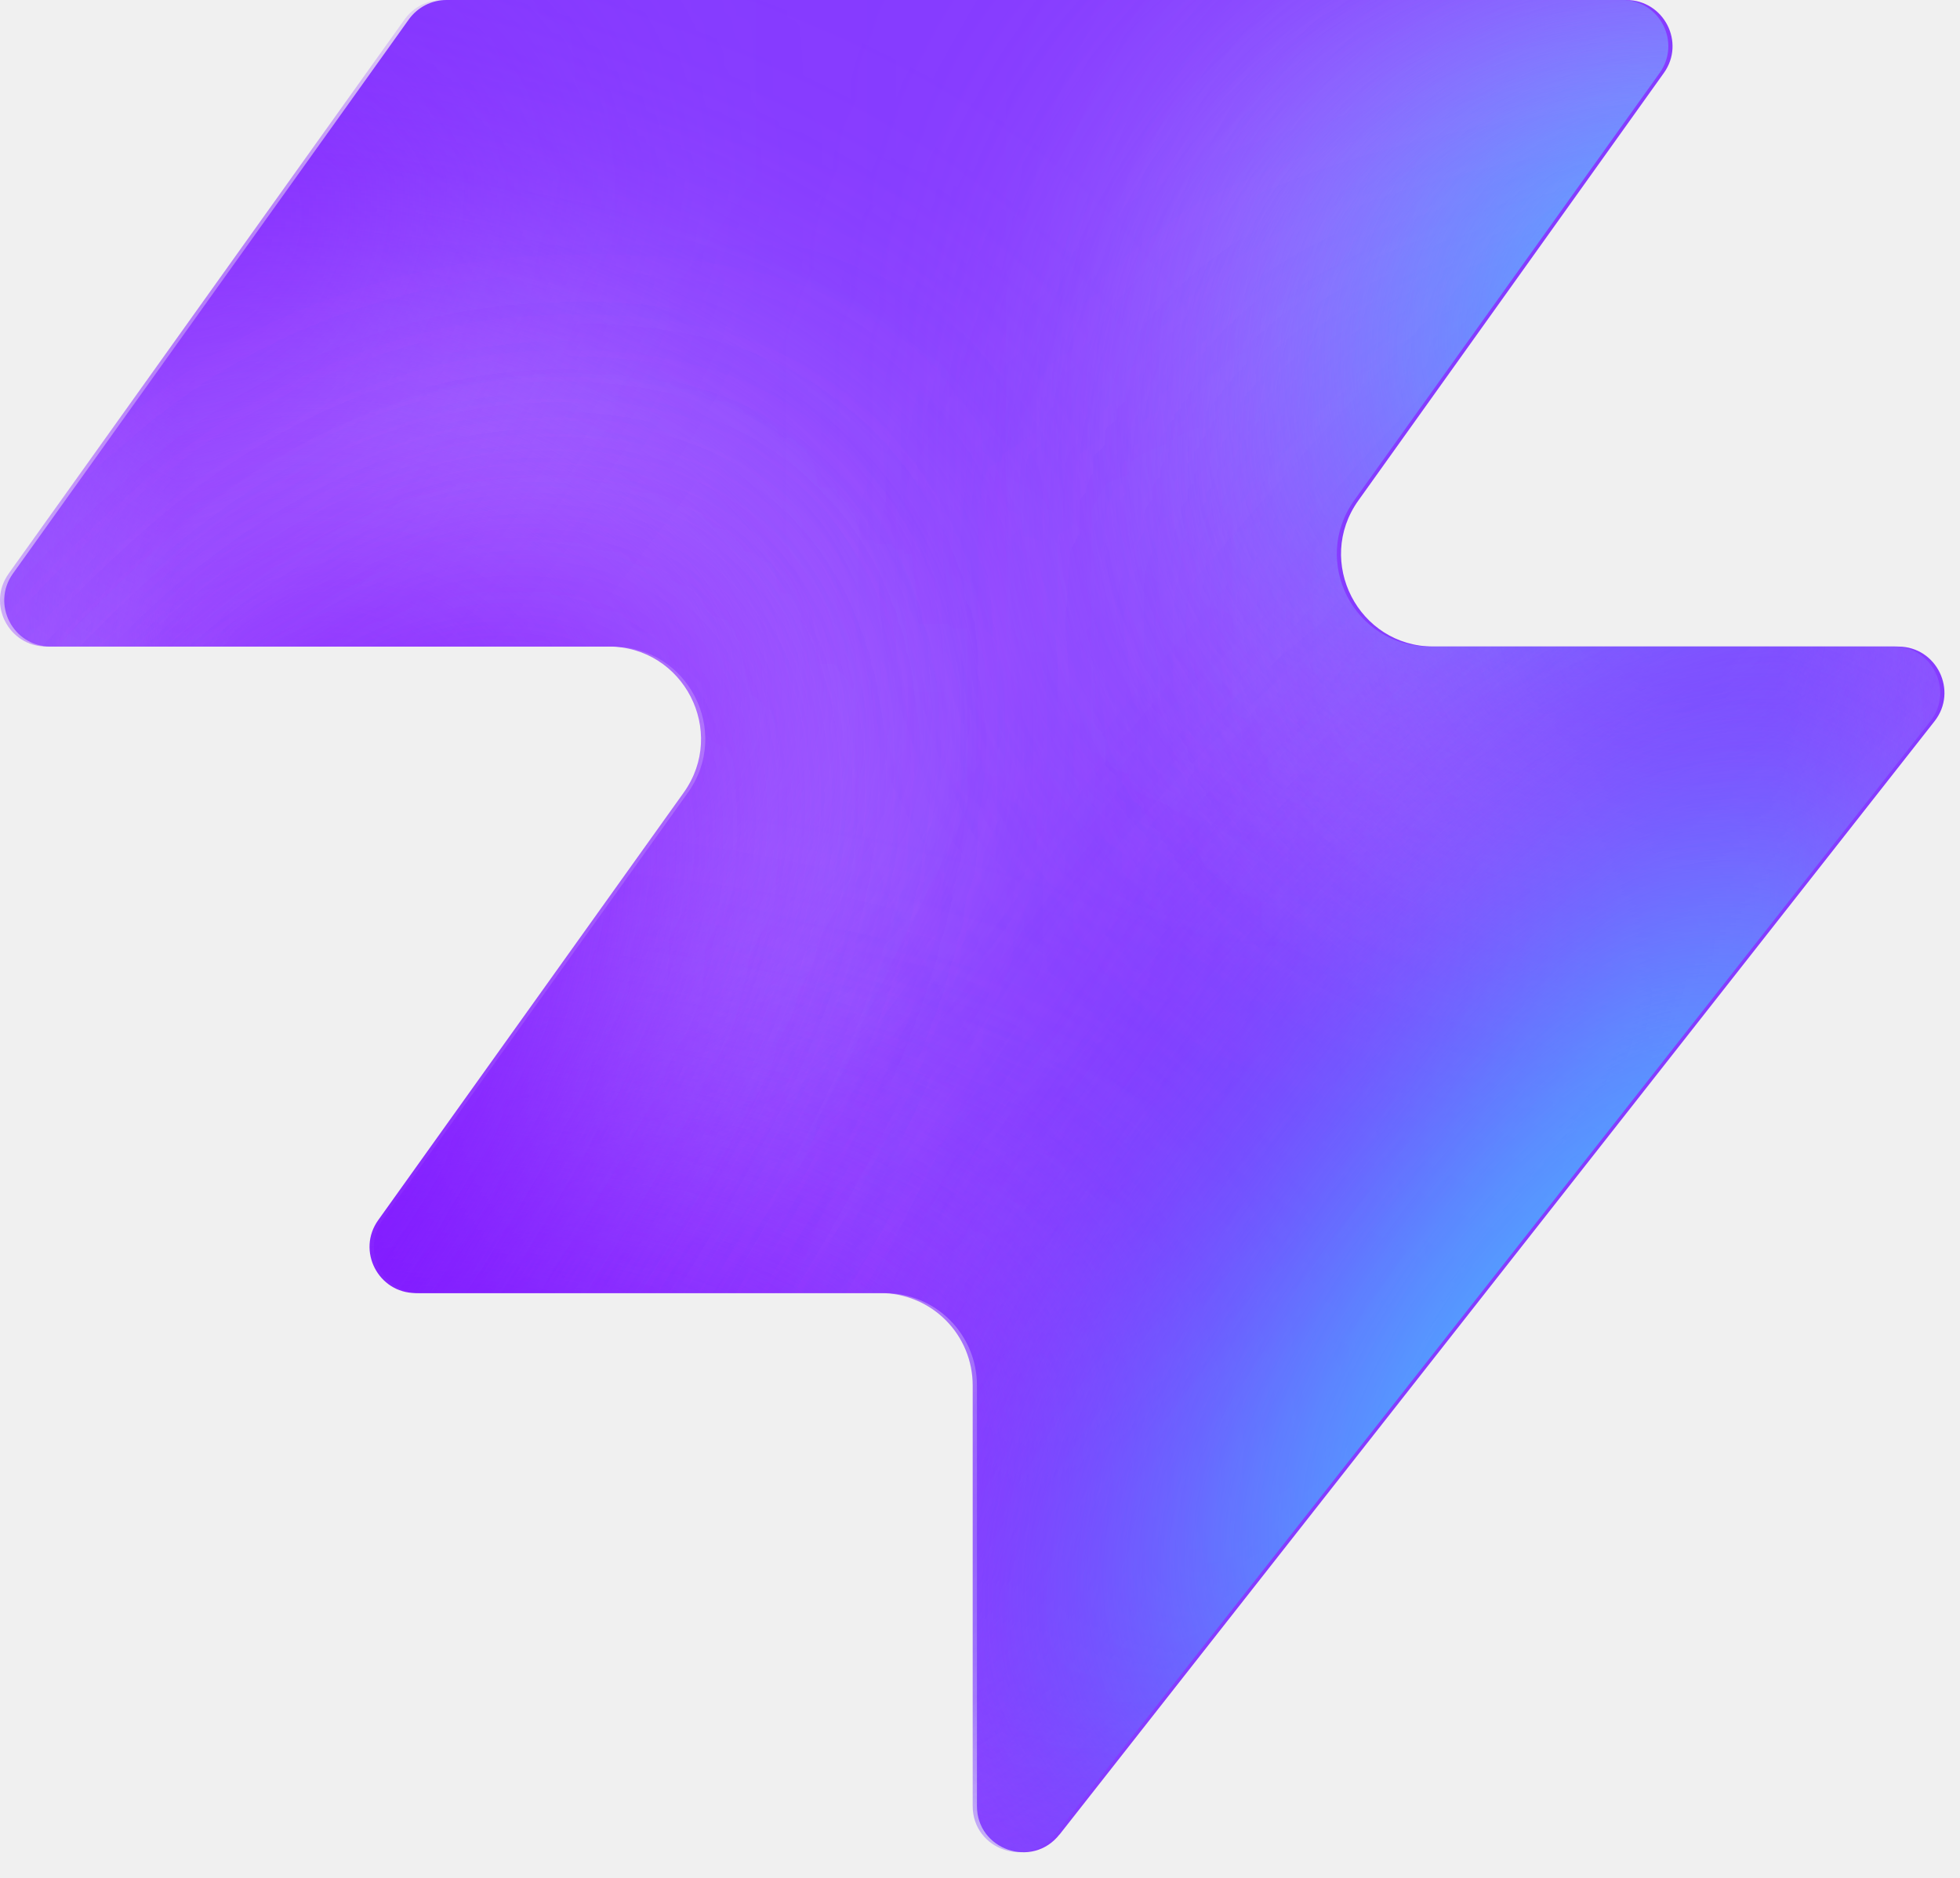
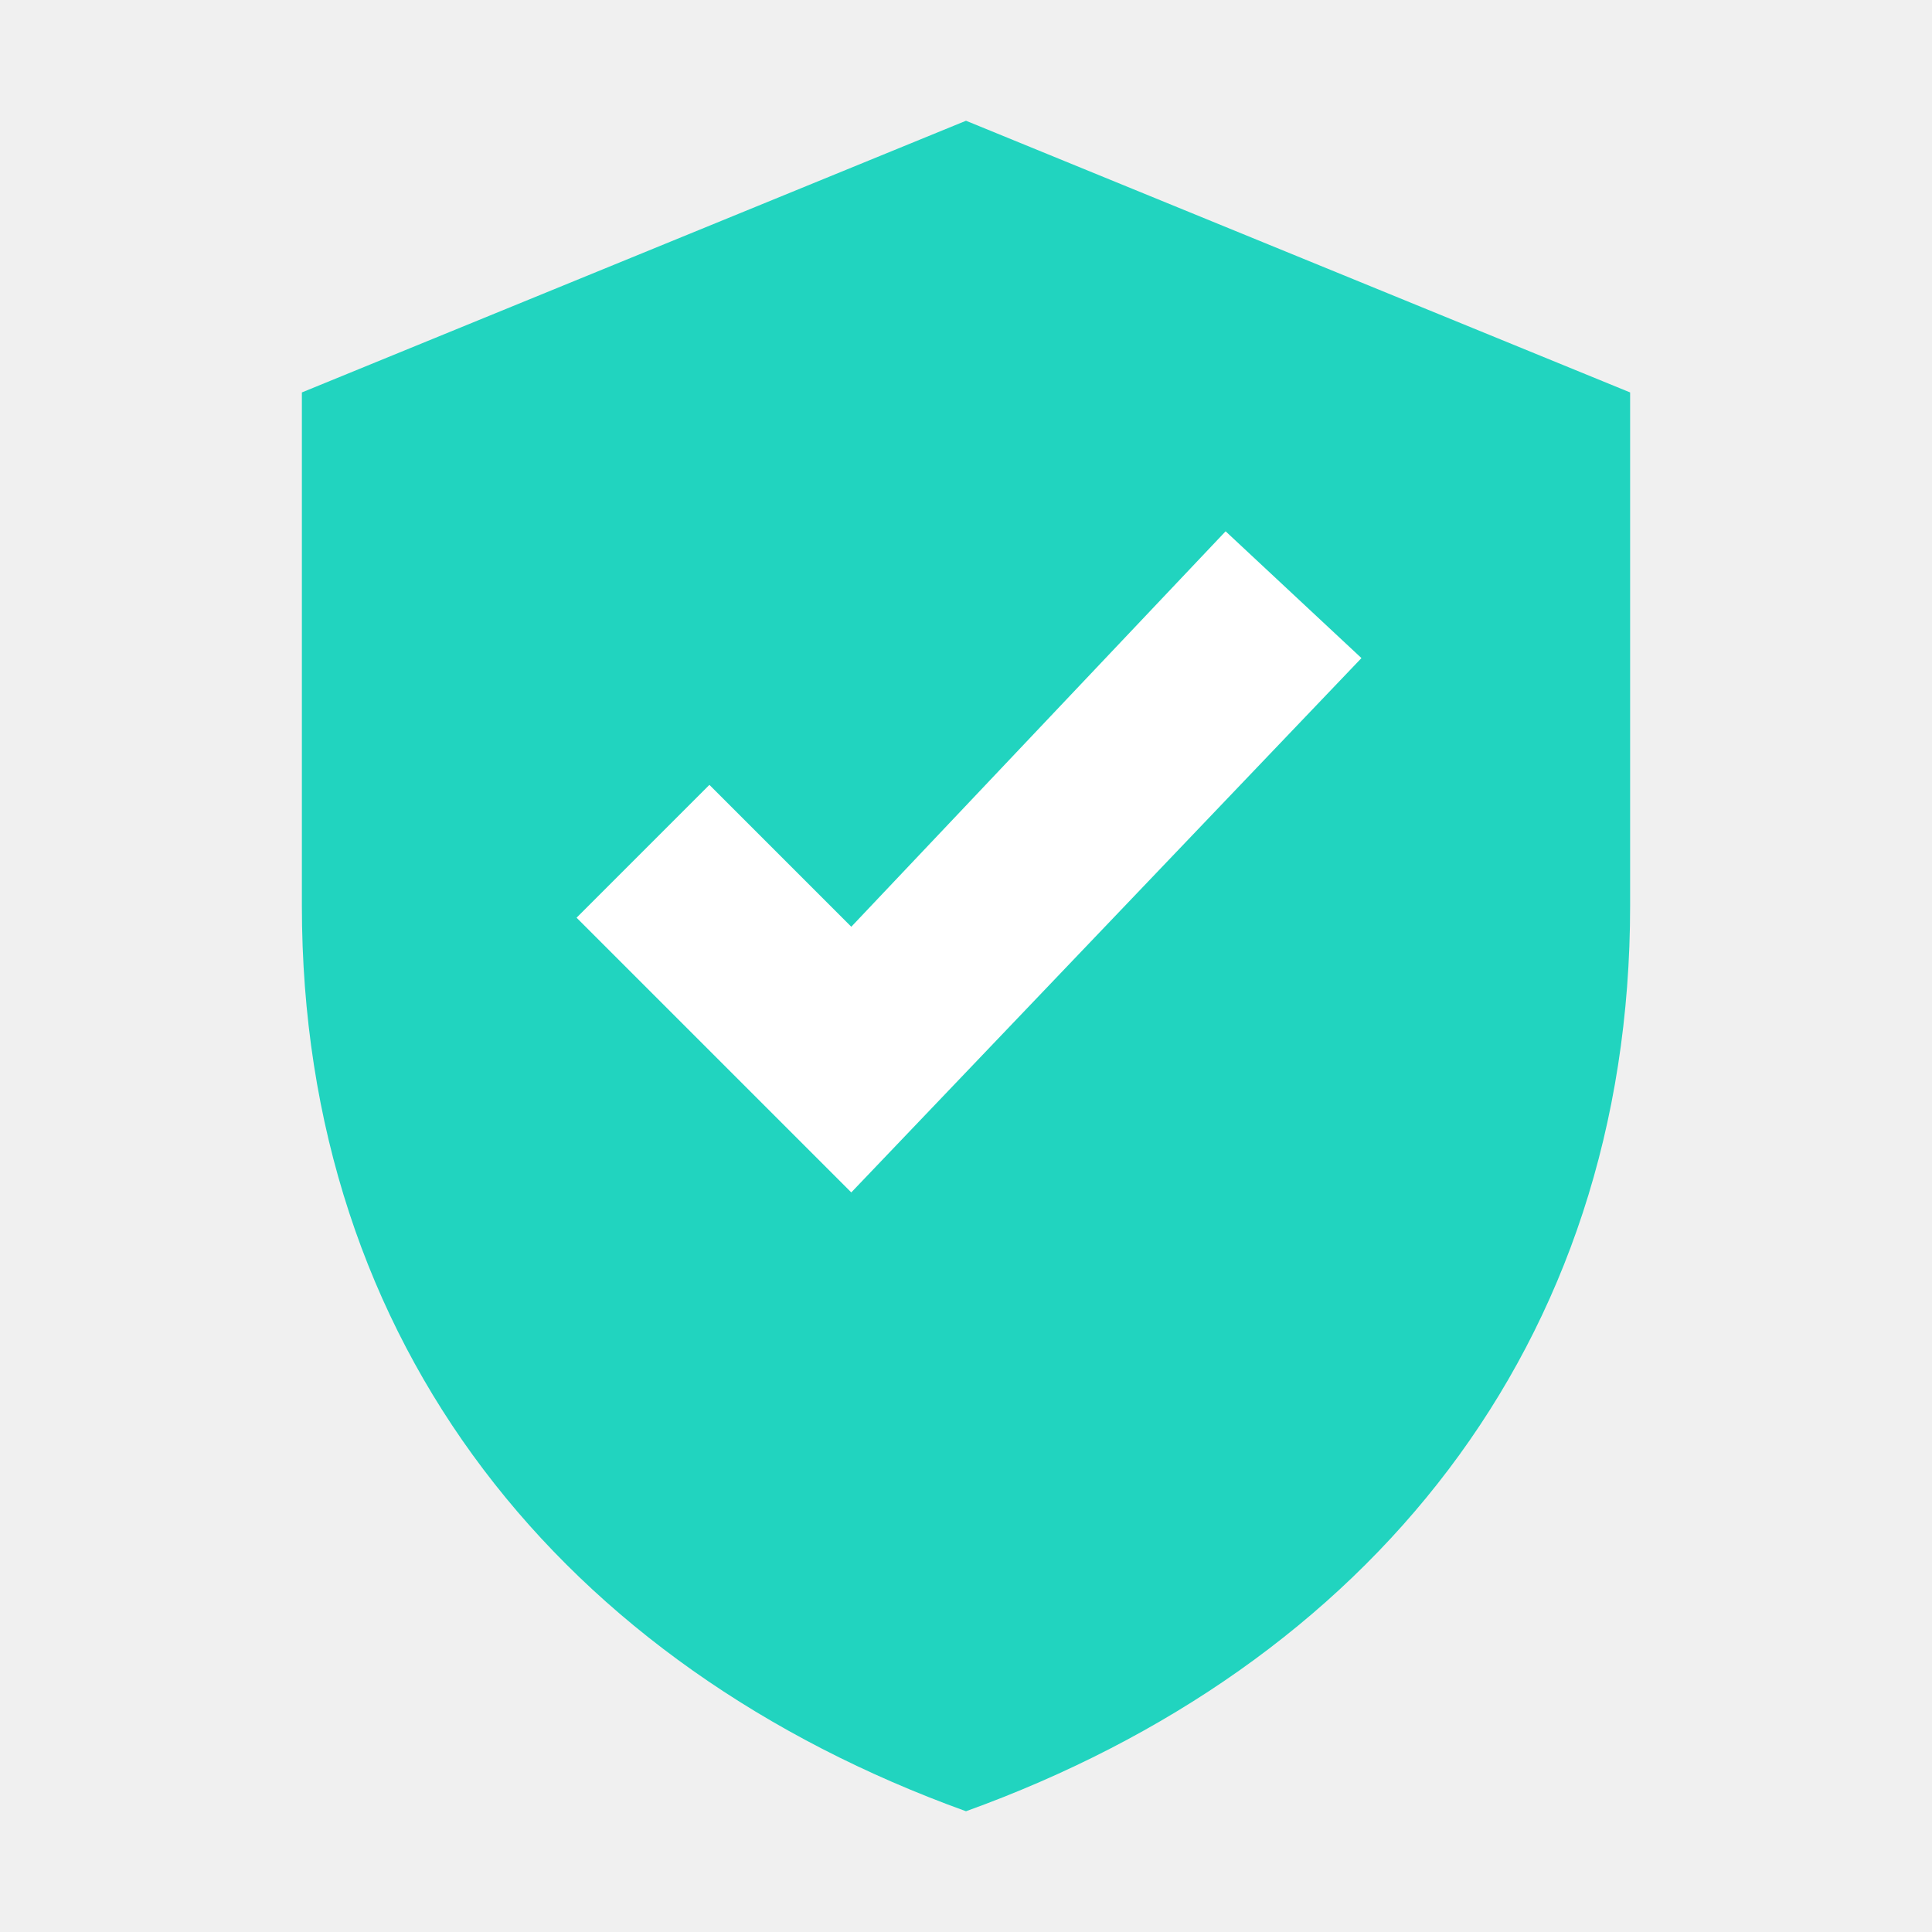
- <svg xmlns="http://www.w3.org/2000/svg" width="48" height="46" fill="none" viewBox="0 0 48 46">
-   <path fill="#863bff" d="M25.946 44.938c-.664.845-2.021.375-2.021-.698V33.937a2.26 2.26 0 0 0-2.262-2.262H10.287c-.92 0-1.456-1.04-.92-1.788l7.48-10.471c1.07-1.497 0-3.578-1.842-3.578H1.237c-.92 0-1.456-1.04-.92-1.788L10.013.474c.214-.297.556-.474.92-.474h28.894c.92 0 1.456 1.04.92 1.788l-7.48 10.471c-1.07 1.498 0 3.579 1.842 3.579h11.377c.943 0 1.473 1.088.89 1.83L25.947 44.94z" style="fill:#863bff;fill:color(display-p3 .525 .23 1);fill-opacity:1" />
-   <mask id="a" width="48" height="46" x="0" y="0" maskUnits="userSpaceOnUse" style="mask-type:alpha">
-     <path fill="#000" d="M25.842 44.938c-.664.844-2.021.375-2.021-.698V33.937a2.26 2.26 0 0 0-2.262-2.262H10.183c-.92 0-1.456-1.04-.92-1.788l7.48-10.471c1.07-1.498 0-3.579-1.842-3.579H1.133c-.92 0-1.456-1.04-.92-1.787L9.91.473c.214-.297.556-.474.92-.474h28.894c.92 0 1.456 1.04.92 1.788l-7.48 10.471c-1.07 1.498 0 3.578 1.842 3.578h11.377c.943 0 1.473 1.088.89 1.832L25.843 44.94z" style="fill:#000;fill-opacity:1" />
-   </mask>
-   <g mask="url(#a)">
-     <g filter="url(#b)">
-       <ellipse cx="5.508" cy="14.704" fill="#ede6ff" rx="5.508" ry="14.704" style="fill:#ede6ff;fill:color(display-p3 .927 .903 1);fill-opacity:1" transform="matrix(.00324 1 1 -.00324 -4.47 31.516)" />
-     </g>
-     <g filter="url(#c)">
-       <ellipse cx="10.399" cy="29.851" fill="#ede6ff" rx="10.399" ry="29.851" style="fill:#ede6ff;fill:color(display-p3 .927 .903 1);fill-opacity:1" transform="matrix(.00324 1 1 -.00324 -39.328 7.883)" />
-     </g>
-     <g filter="url(#d)">
-       <ellipse cx="5.508" cy="30.487" fill="#7e14ff" rx="5.508" ry="30.487" style="fill:#7e14ff;fill:color(display-p3 .492 .077 1);fill-opacity:1" transform="rotate(89.814 -25.913 -14.639)scale(1 -1)" />
-     </g>
-     <g filter="url(#e)">
-       <ellipse cx="5.508" cy="30.599" fill="#7e14ff" rx="5.508" ry="30.599" style="fill:#7e14ff;fill:color(display-p3 .492 .077 1);fill-opacity:1" transform="rotate(89.814 -32.644 -3.334)scale(1 -1)" />
-     </g>
-     <g filter="url(#f)">
-       <ellipse cx="5.508" cy="30.599" fill="#7e14ff" rx="5.508" ry="30.599" style="fill:#7e14ff;fill:color(display-p3 .492 .077 1);fill-opacity:1" transform="matrix(.00324 1 1 -.00324 -34.34 30.47)" />
-     </g>
-     <g filter="url(#g)">
-       <ellipse cx="14.072" cy="22.078" fill="#ede6ff" rx="14.072" ry="22.078" style="fill:#ede6ff;fill:color(display-p3 .927 .903 1);fill-opacity:1" transform="rotate(93.35 24.506 48.493)scale(-1 1)" />
-     </g>
-     <g filter="url(#h)">
-       <ellipse cx="3.47" cy="21.501" fill="#7e14ff" rx="3.47" ry="21.501" style="fill:#7e14ff;fill:color(display-p3 .492 .077 1);fill-opacity:1" transform="rotate(89.009 28.708 47.59)scale(-1 1)" />
-     </g>
-     <g filter="url(#i)">
-       <ellipse cx="3.47" cy="21.501" fill="#7e14ff" rx="3.47" ry="21.501" style="fill:#7e14ff;fill:color(display-p3 .492 .077 1);fill-opacity:1" transform="rotate(89.009 28.708 47.59)scale(-1 1)" />
-     </g>
-     <g filter="url(#j)">
-       <ellipse cx=".387" cy="8.972" fill="#7e14ff" rx="4.407" ry="29.108" style="fill:#7e14ff;fill:color(display-p3 .492 .077 1);fill-opacity:1" transform="rotate(39.51 .387 8.972)" />
-     </g>
-     <g filter="url(#k)">
-       <ellipse cx="47.523" cy="-6.092" fill="#7e14ff" rx="4.407" ry="29.108" style="fill:#7e14ff;fill:color(display-p3 .492 .077 1);fill-opacity:1" transform="rotate(37.892 47.523 -6.092)" />
-     </g>
-     <g filter="url(#l)">
-       <ellipse cx="41.412" cy="6.333" fill="#47bfff" rx="5.971" ry="9.665" style="fill:#47bfff;fill:color(display-p3 .28 .748 1);fill-opacity:1" transform="rotate(37.892 41.412 6.333)" />
-     </g>
-     <g filter="url(#m)">
-       <ellipse cx="-1.879" cy="38.332" fill="#7e14ff" rx="4.407" ry="29.108" style="fill:#7e14ff;fill:color(display-p3 .492 .077 1);fill-opacity:1" transform="rotate(37.892 -1.88 38.332)" />
-     </g>
-     <g filter="url(#n)">
-       <ellipse cx="-1.879" cy="38.332" fill="#7e14ff" rx="4.407" ry="29.108" style="fill:#7e14ff;fill:color(display-p3 .492 .077 1);fill-opacity:1" transform="rotate(37.892 -1.88 38.332)" />
-     </g>
-     <g filter="url(#o)">
-       <ellipse cx="35.651" cy="29.907" fill="#7e14ff" rx="4.407" ry="29.108" style="fill:#7e14ff;fill:color(display-p3 .492 .077 1);fill-opacity:1" transform="rotate(37.892 35.651 29.907)" />
-     </g>
-     <g filter="url(#p)">
-       <ellipse cx="38.418" cy="32.4" fill="#47bfff" rx="5.971" ry="15.297" style="fill:#47bfff;fill:color(display-p3 .28 .748 1);fill-opacity:1" transform="rotate(37.892 38.418 32.4)" />
-     </g>
-   </g>
-   <defs>
-     <filter id="b" width="60.045" height="41.654" x="-19.77" y="16.149" color-interpolation-filters="sRGB" filterUnits="userSpaceOnUse">
-       <feFlood flood-opacity="0" result="BackgroundImageFix" />
-       <feBlend in="SourceGraphic" in2="BackgroundImageFix" result="shape" />
-       <feGaussianBlur result="effect1_foregroundBlur_2002_17158" stdDeviation="7.659" />
-     </filter>
-     <filter id="c" width="90.34" height="51.437" x="-54.613" y="-7.533" color-interpolation-filters="sRGB" filterUnits="userSpaceOnUse">
-       <feFlood flood-opacity="0" result="BackgroundImageFix" />
-       <feBlend in="SourceGraphic" in2="BackgroundImageFix" result="shape" />
-       <feGaussianBlur result="effect1_foregroundBlur_2002_17158" stdDeviation="7.659" />
-     </filter>
-     <filter id="d" width="79.355" height="29.4" x="-49.64" y="2.03" color-interpolation-filters="sRGB" filterUnits="userSpaceOnUse">
-       <feFlood flood-opacity="0" result="BackgroundImageFix" />
-       <feBlend in="SourceGraphic" in2="BackgroundImageFix" result="shape" />
-       <feGaussianBlur result="effect1_foregroundBlur_2002_17158" stdDeviation="4.596" />
-     </filter>
-     <filter id="e" width="79.579" height="29.4" x="-45.045" y="20.029" color-interpolation-filters="sRGB" filterUnits="userSpaceOnUse">
-       <feFlood flood-opacity="0" result="BackgroundImageFix" />
-       <feBlend in="SourceGraphic" in2="BackgroundImageFix" result="shape" />
-       <feGaussianBlur result="effect1_foregroundBlur_2002_17158" stdDeviation="4.596" />
-     </filter>
-     <filter id="f" width="79.579" height="29.4" x="-43.513" y="21.178" color-interpolation-filters="sRGB" filterUnits="userSpaceOnUse">
-       <feFlood flood-opacity="0" result="BackgroundImageFix" />
-       <feBlend in="SourceGraphic" in2="BackgroundImageFix" result="shape" />
-       <feGaussianBlur result="effect1_foregroundBlur_2002_17158" stdDeviation="4.596" />
-     </filter>
-     <filter id="g" width="74.749" height="58.852" x="15.756" y="-17.901" color-interpolation-filters="sRGB" filterUnits="userSpaceOnUse">
-       <feFlood flood-opacity="0" result="BackgroundImageFix" />
-       <feBlend in="SourceGraphic" in2="BackgroundImageFix" result="shape" />
-       <feGaussianBlur result="effect1_foregroundBlur_2002_17158" stdDeviation="7.659" />
-     </filter>
-     <filter id="h" width="61.377" height="25.362" x="23.548" y="2.284" color-interpolation-filters="sRGB" filterUnits="userSpaceOnUse">
-       <feFlood flood-opacity="0" result="BackgroundImageFix" />
-       <feBlend in="SourceGraphic" in2="BackgroundImageFix" result="shape" />
-       <feGaussianBlur result="effect1_foregroundBlur_2002_17158" stdDeviation="4.596" />
-     </filter>
-     <filter id="i" width="61.377" height="25.362" x="23.548" y="2.284" color-interpolation-filters="sRGB" filterUnits="userSpaceOnUse">
-       <feFlood flood-opacity="0" result="BackgroundImageFix" />
-       <feBlend in="SourceGraphic" in2="BackgroundImageFix" result="shape" />
-       <feGaussianBlur result="effect1_foregroundBlur_2002_17158" stdDeviation="4.596" />
-     </filter>
-     <filter id="j" width="56.045" height="63.649" x="-27.636" y="-22.853" color-interpolation-filters="sRGB" filterUnits="userSpaceOnUse">
-       <feFlood flood-opacity="0" result="BackgroundImageFix" />
-       <feBlend in="SourceGraphic" in2="BackgroundImageFix" result="shape" />
-       <feGaussianBlur result="effect1_foregroundBlur_2002_17158" stdDeviation="4.596" />
-     </filter>
-     <filter id="k" width="54.814" height="64.646" x="20.116" y="-38.415" color-interpolation-filters="sRGB" filterUnits="userSpaceOnUse">
-       <feFlood flood-opacity="0" result="BackgroundImageFix" />
-       <feBlend in="SourceGraphic" in2="BackgroundImageFix" result="shape" />
-       <feGaussianBlur result="effect1_foregroundBlur_2002_17158" stdDeviation="4.596" />
-     </filter>
-     <filter id="l" width="33.541" height="35.313" x="24.641" y="-11.323" color-interpolation-filters="sRGB" filterUnits="userSpaceOnUse">
-       <feFlood flood-opacity="0" result="BackgroundImageFix" />
-       <feBlend in="SourceGraphic" in2="BackgroundImageFix" result="shape" />
-       <feGaussianBlur result="effect1_foregroundBlur_2002_17158" stdDeviation="4.596" />
-     </filter>
-     <filter id="m" width="54.814" height="64.646" x="-29.286" y="6.009" color-interpolation-filters="sRGB" filterUnits="userSpaceOnUse">
-       <feFlood flood-opacity="0" result="BackgroundImageFix" />
-       <feBlend in="SourceGraphic" in2="BackgroundImageFix" result="shape" />
-       <feGaussianBlur result="effect1_foregroundBlur_2002_17158" stdDeviation="4.596" />
-     </filter>
-     <filter id="n" width="54.814" height="64.646" x="-29.286" y="6.009" color-interpolation-filters="sRGB" filterUnits="userSpaceOnUse">
-       <feFlood flood-opacity="0" result="BackgroundImageFix" />
-       <feBlend in="SourceGraphic" in2="BackgroundImageFix" result="shape" />
-       <feGaussianBlur result="effect1_foregroundBlur_2002_17158" stdDeviation="4.596" />
-     </filter>
-     <filter id="o" width="54.814" height="64.646" x="8.244" y="-2.416" color-interpolation-filters="sRGB" filterUnits="userSpaceOnUse">
-       <feFlood flood-opacity="0" result="BackgroundImageFix" />
-       <feBlend in="SourceGraphic" in2="BackgroundImageFix" result="shape" />
-       <feGaussianBlur result="effect1_foregroundBlur_2002_17158" stdDeviation="4.596" />
-     </filter>
-     <filter id="p" width="39.409" height="43.623" x="18.713" y="10.588" color-interpolation-filters="sRGB" filterUnits="userSpaceOnUse">
-       <feFlood flood-opacity="0" result="BackgroundImageFix" />
-       <feBlend in="SourceGraphic" in2="BackgroundImageFix" result="shape" />
-       <feGaussianBlur result="effect1_foregroundBlur_2002_17158" stdDeviation="4.596" />
-     </filter>
-   </defs>
+ <svg xmlns="http://www.w3.org/2000/svg" viewBox="0 0 64 64">
+   <path fill="#21d4bf" d="M32 4 54 13v17c0 14.6-8.7 25.2-22 30C18.7 55.2 10 44.6 10 30V13L32 4Z" />
+   <path fill="#fff" d="m28.2 39.5-9.1-9.1 4.4-4.4 4.7 4.7 12.4-13.1 4.5 4.2-16.9 17.7Z" />
</svg>
